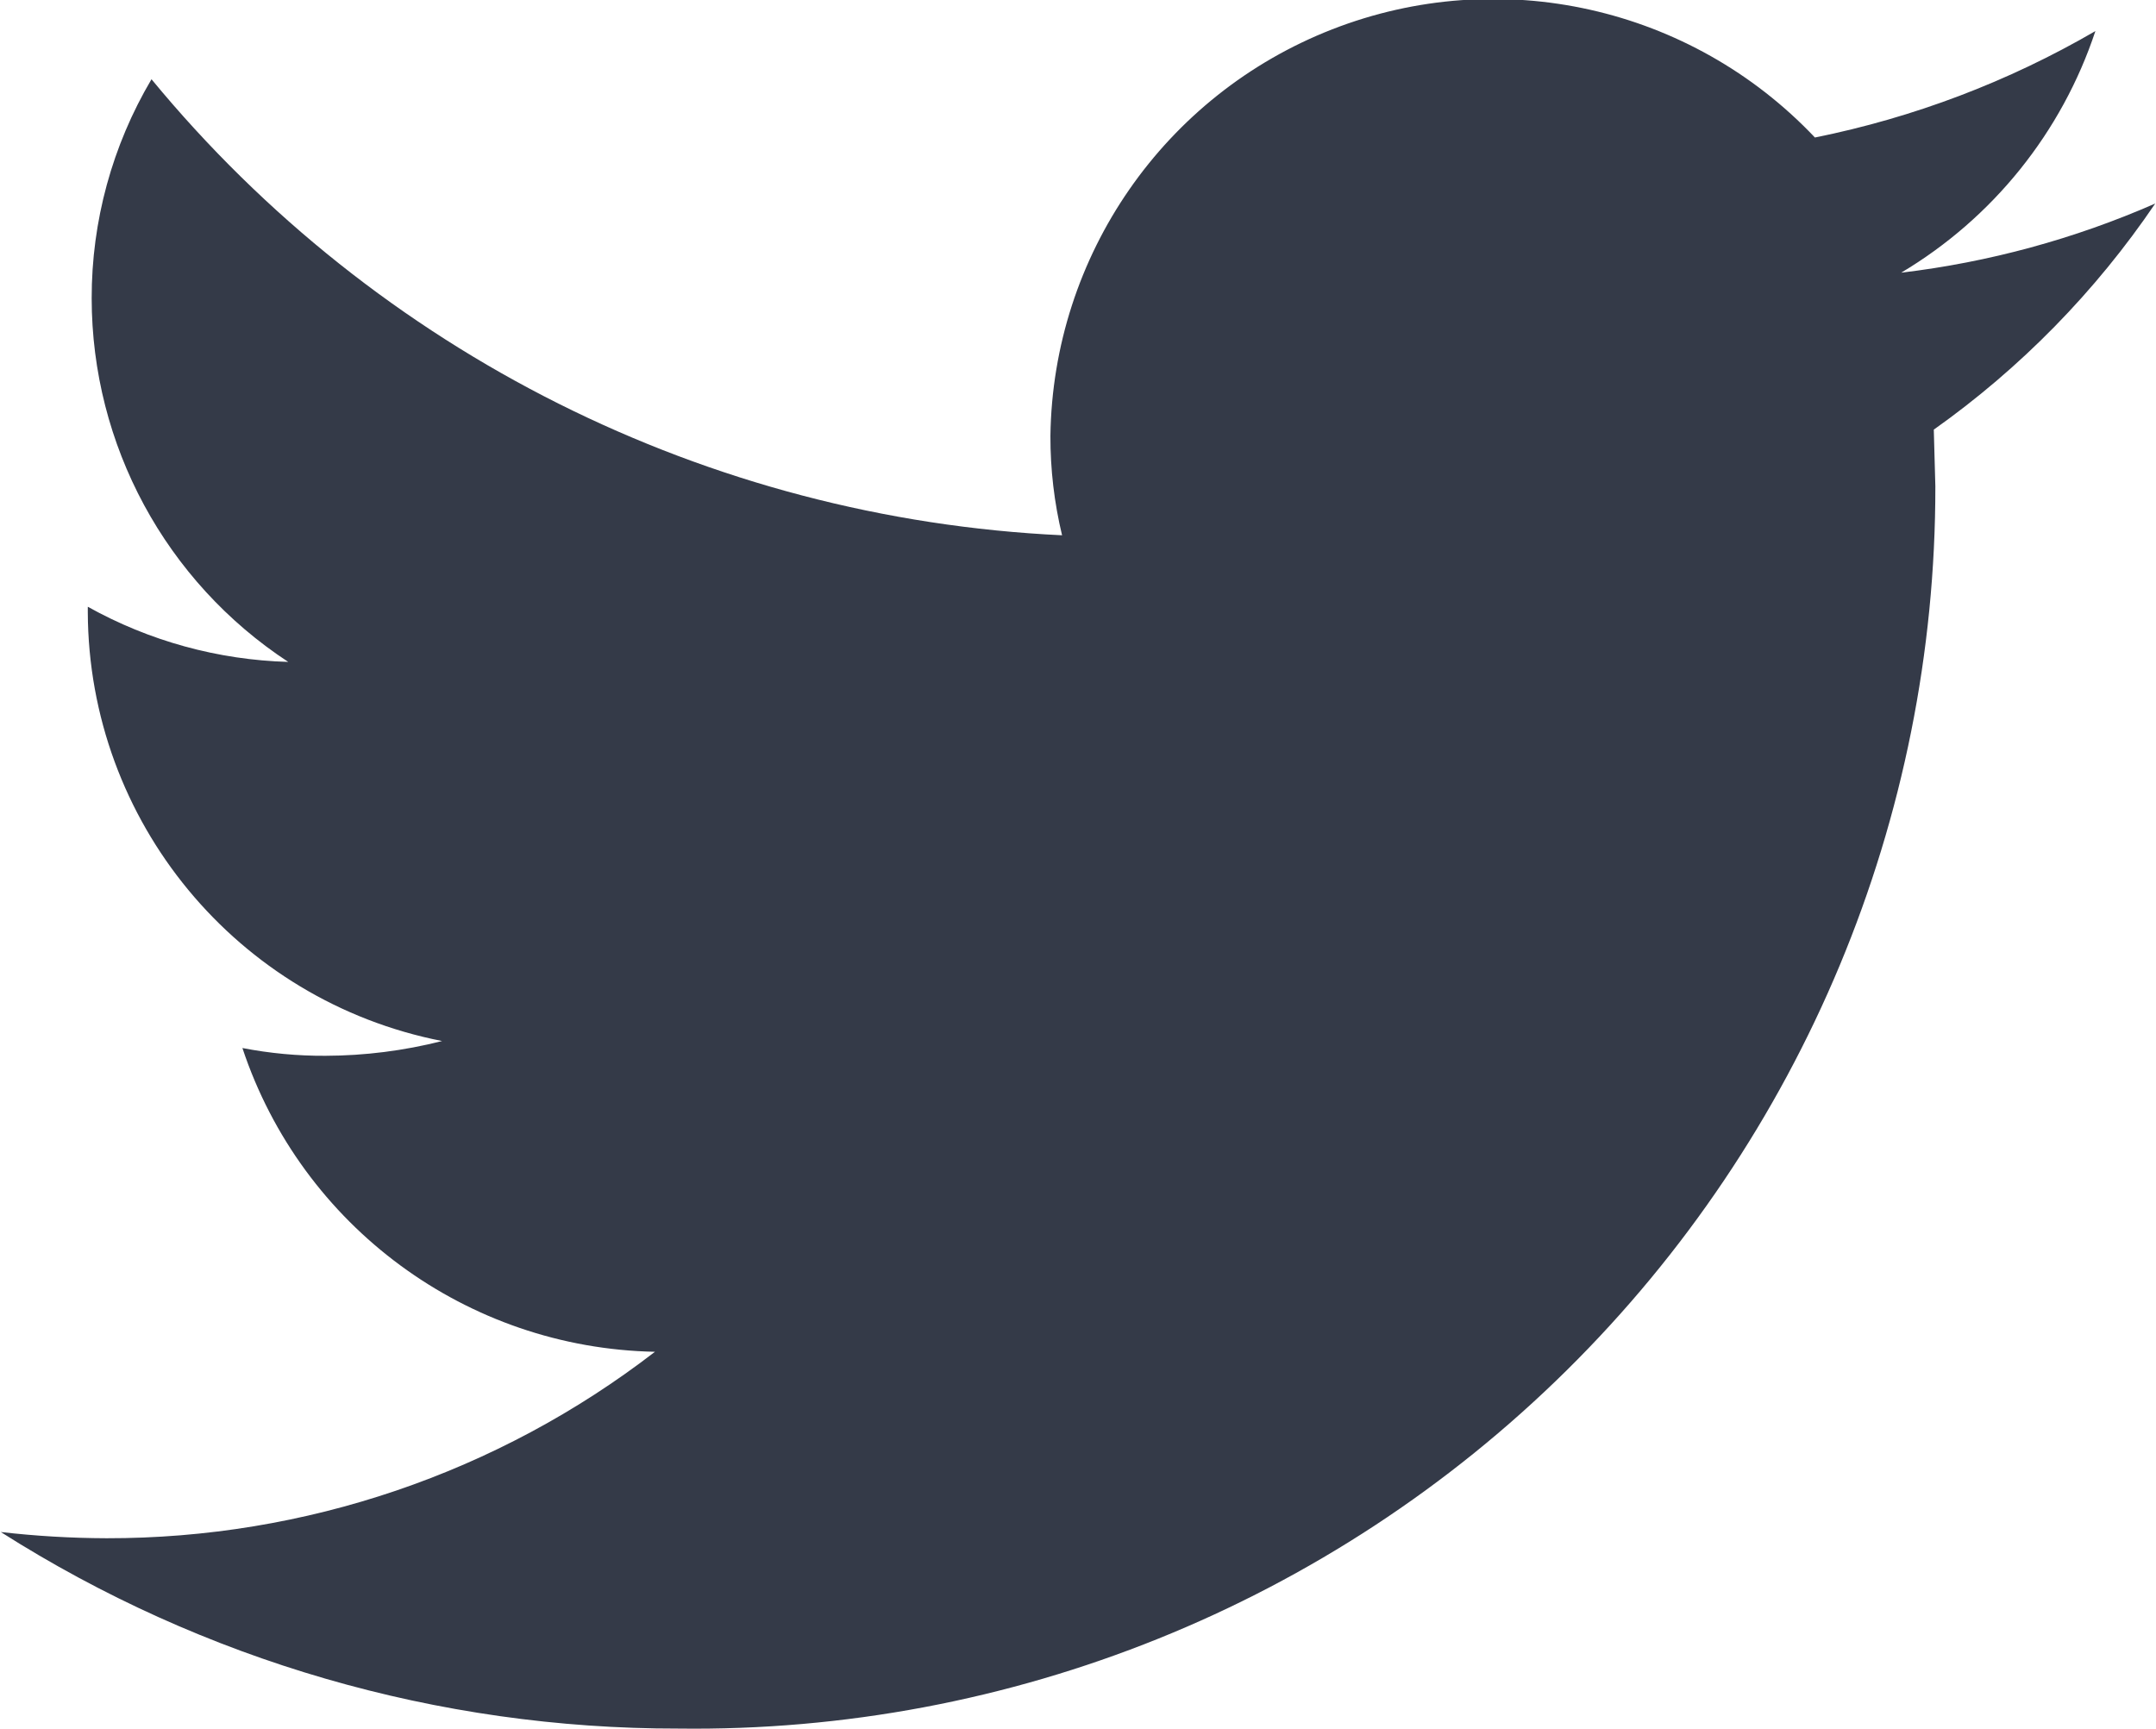
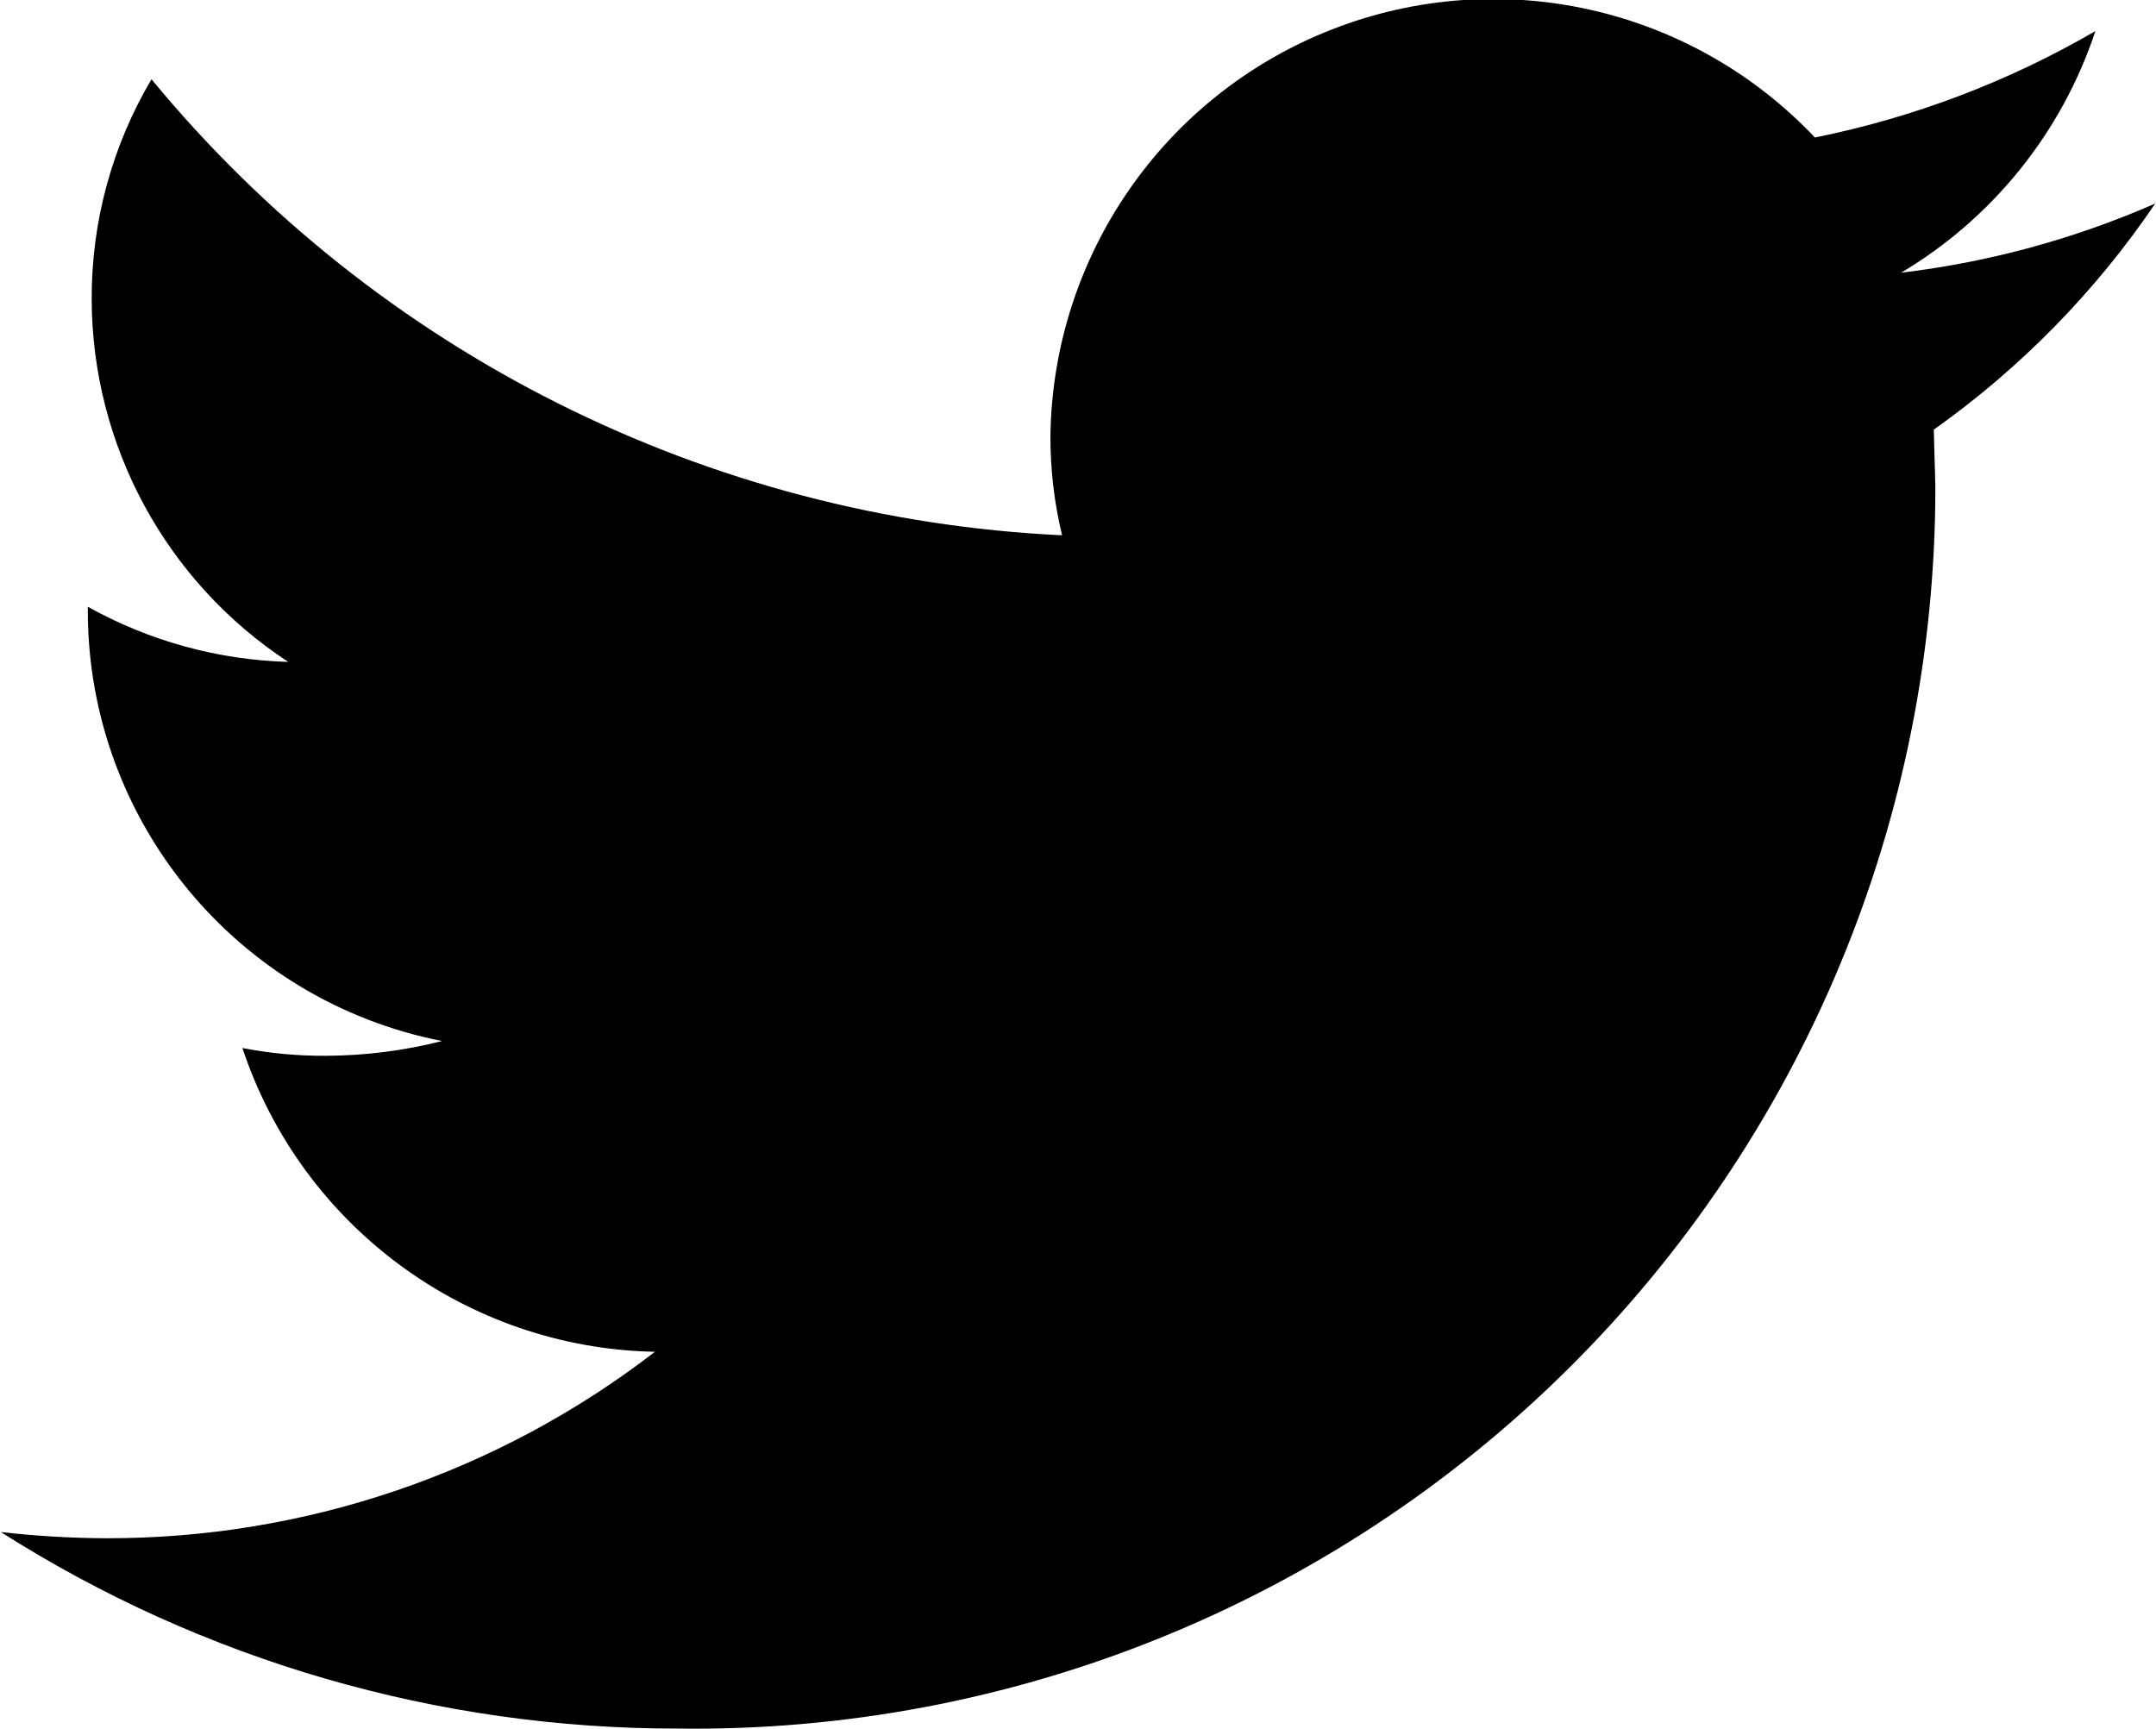
<svg xmlns="http://www.w3.org/2000/svg" width="27.75" height="22.25" viewBox="0 0 27.75 22.25">
-   <path fill="#343A48" d="M26.97.4a11.836 11.836 0 0 1-3.61 1.37 5.7 5.7 0 0 0-9.84 3.84 5.4 5.4 0 0 0 .15 1.28A16.174 16.174 0 0 1 1.95 1.02a5.519 5.519 0 0 0-.77 2.82 5.6 5.6 0 0 0 2.53 4.68 5.62 5.62 0 0 1-2.58-.71v.07a5.648 5.648 0 0 0 4.56 5.52 6.164 6.164 0 0 1-1.5.19 5.464 5.464 0 0 1-1.07-.1 5.712 5.712 0 0 0 5.31 3.91 11.525 11.525 0 0 1-7.06 2.4 12.26 12.26 0 0 1-1.36-.08 16.214 16.214 0 0 0 8.72 2.53A15.974 15.974 0 0 0 24.91 6.26l-.02-.73a11.425 11.425 0 0 0 2.85-2.91 11.549 11.549 0 0 1-3.27.89A5.714 5.714 0 0 0 26.97.4z" />
+   <path d="M26.97.4a11.836 11.836 0 0 1-3.61 1.37 5.7 5.7 0 0 0-9.84 3.84 5.4 5.4 0 0 0 .15 1.28A16.174 16.174 0 0 1 1.95 1.02a5.519 5.519 0 0 0-.77 2.82 5.6 5.6 0 0 0 2.53 4.68 5.62 5.62 0 0 1-2.58-.71v.07a5.648 5.648 0 0 0 4.56 5.52 6.164 6.164 0 0 1-1.5.19 5.464 5.464 0 0 1-1.07-.1 5.712 5.712 0 0 0 5.31 3.91 11.525 11.525 0 0 1-7.06 2.4 12.26 12.26 0 0 1-1.36-.08 16.214 16.214 0 0 0 8.72 2.53A15.974 15.974 0 0 0 24.91 6.26l-.02-.73a11.425 11.425 0 0 0 2.85-2.91 11.549 11.549 0 0 1-3.27.89A5.714 5.714 0 0 0 26.97.4z" />
</svg>
